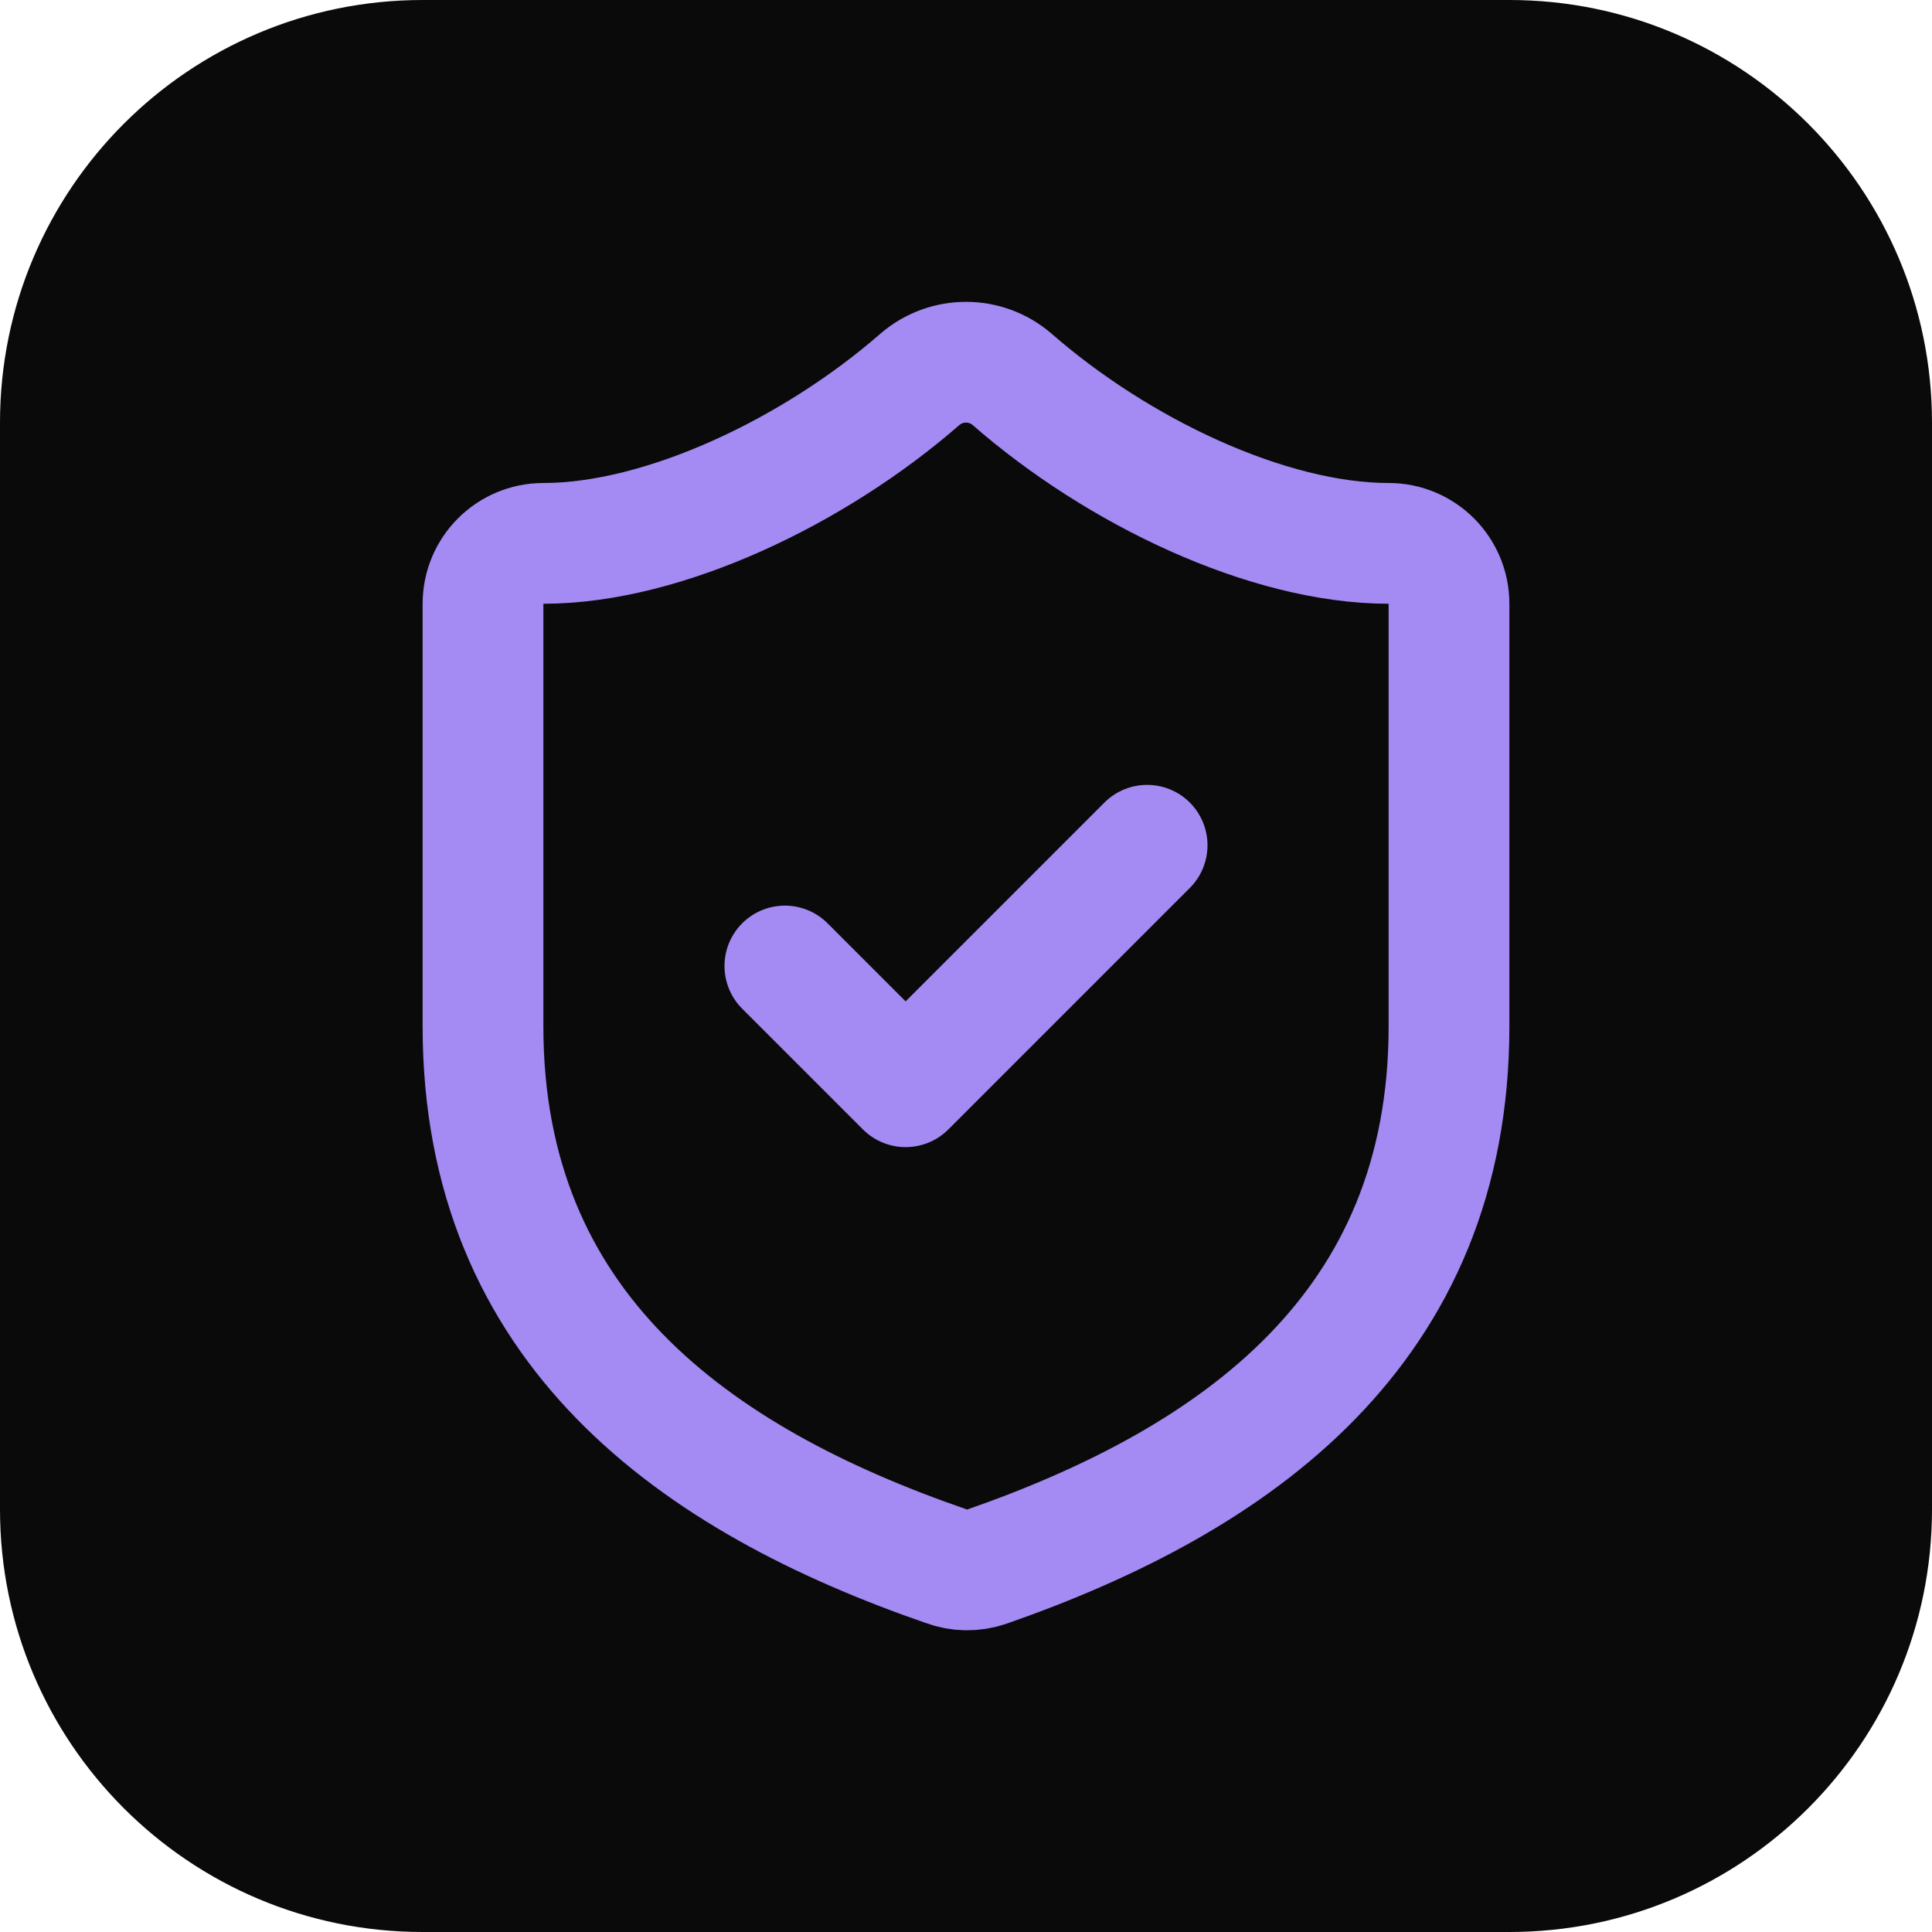
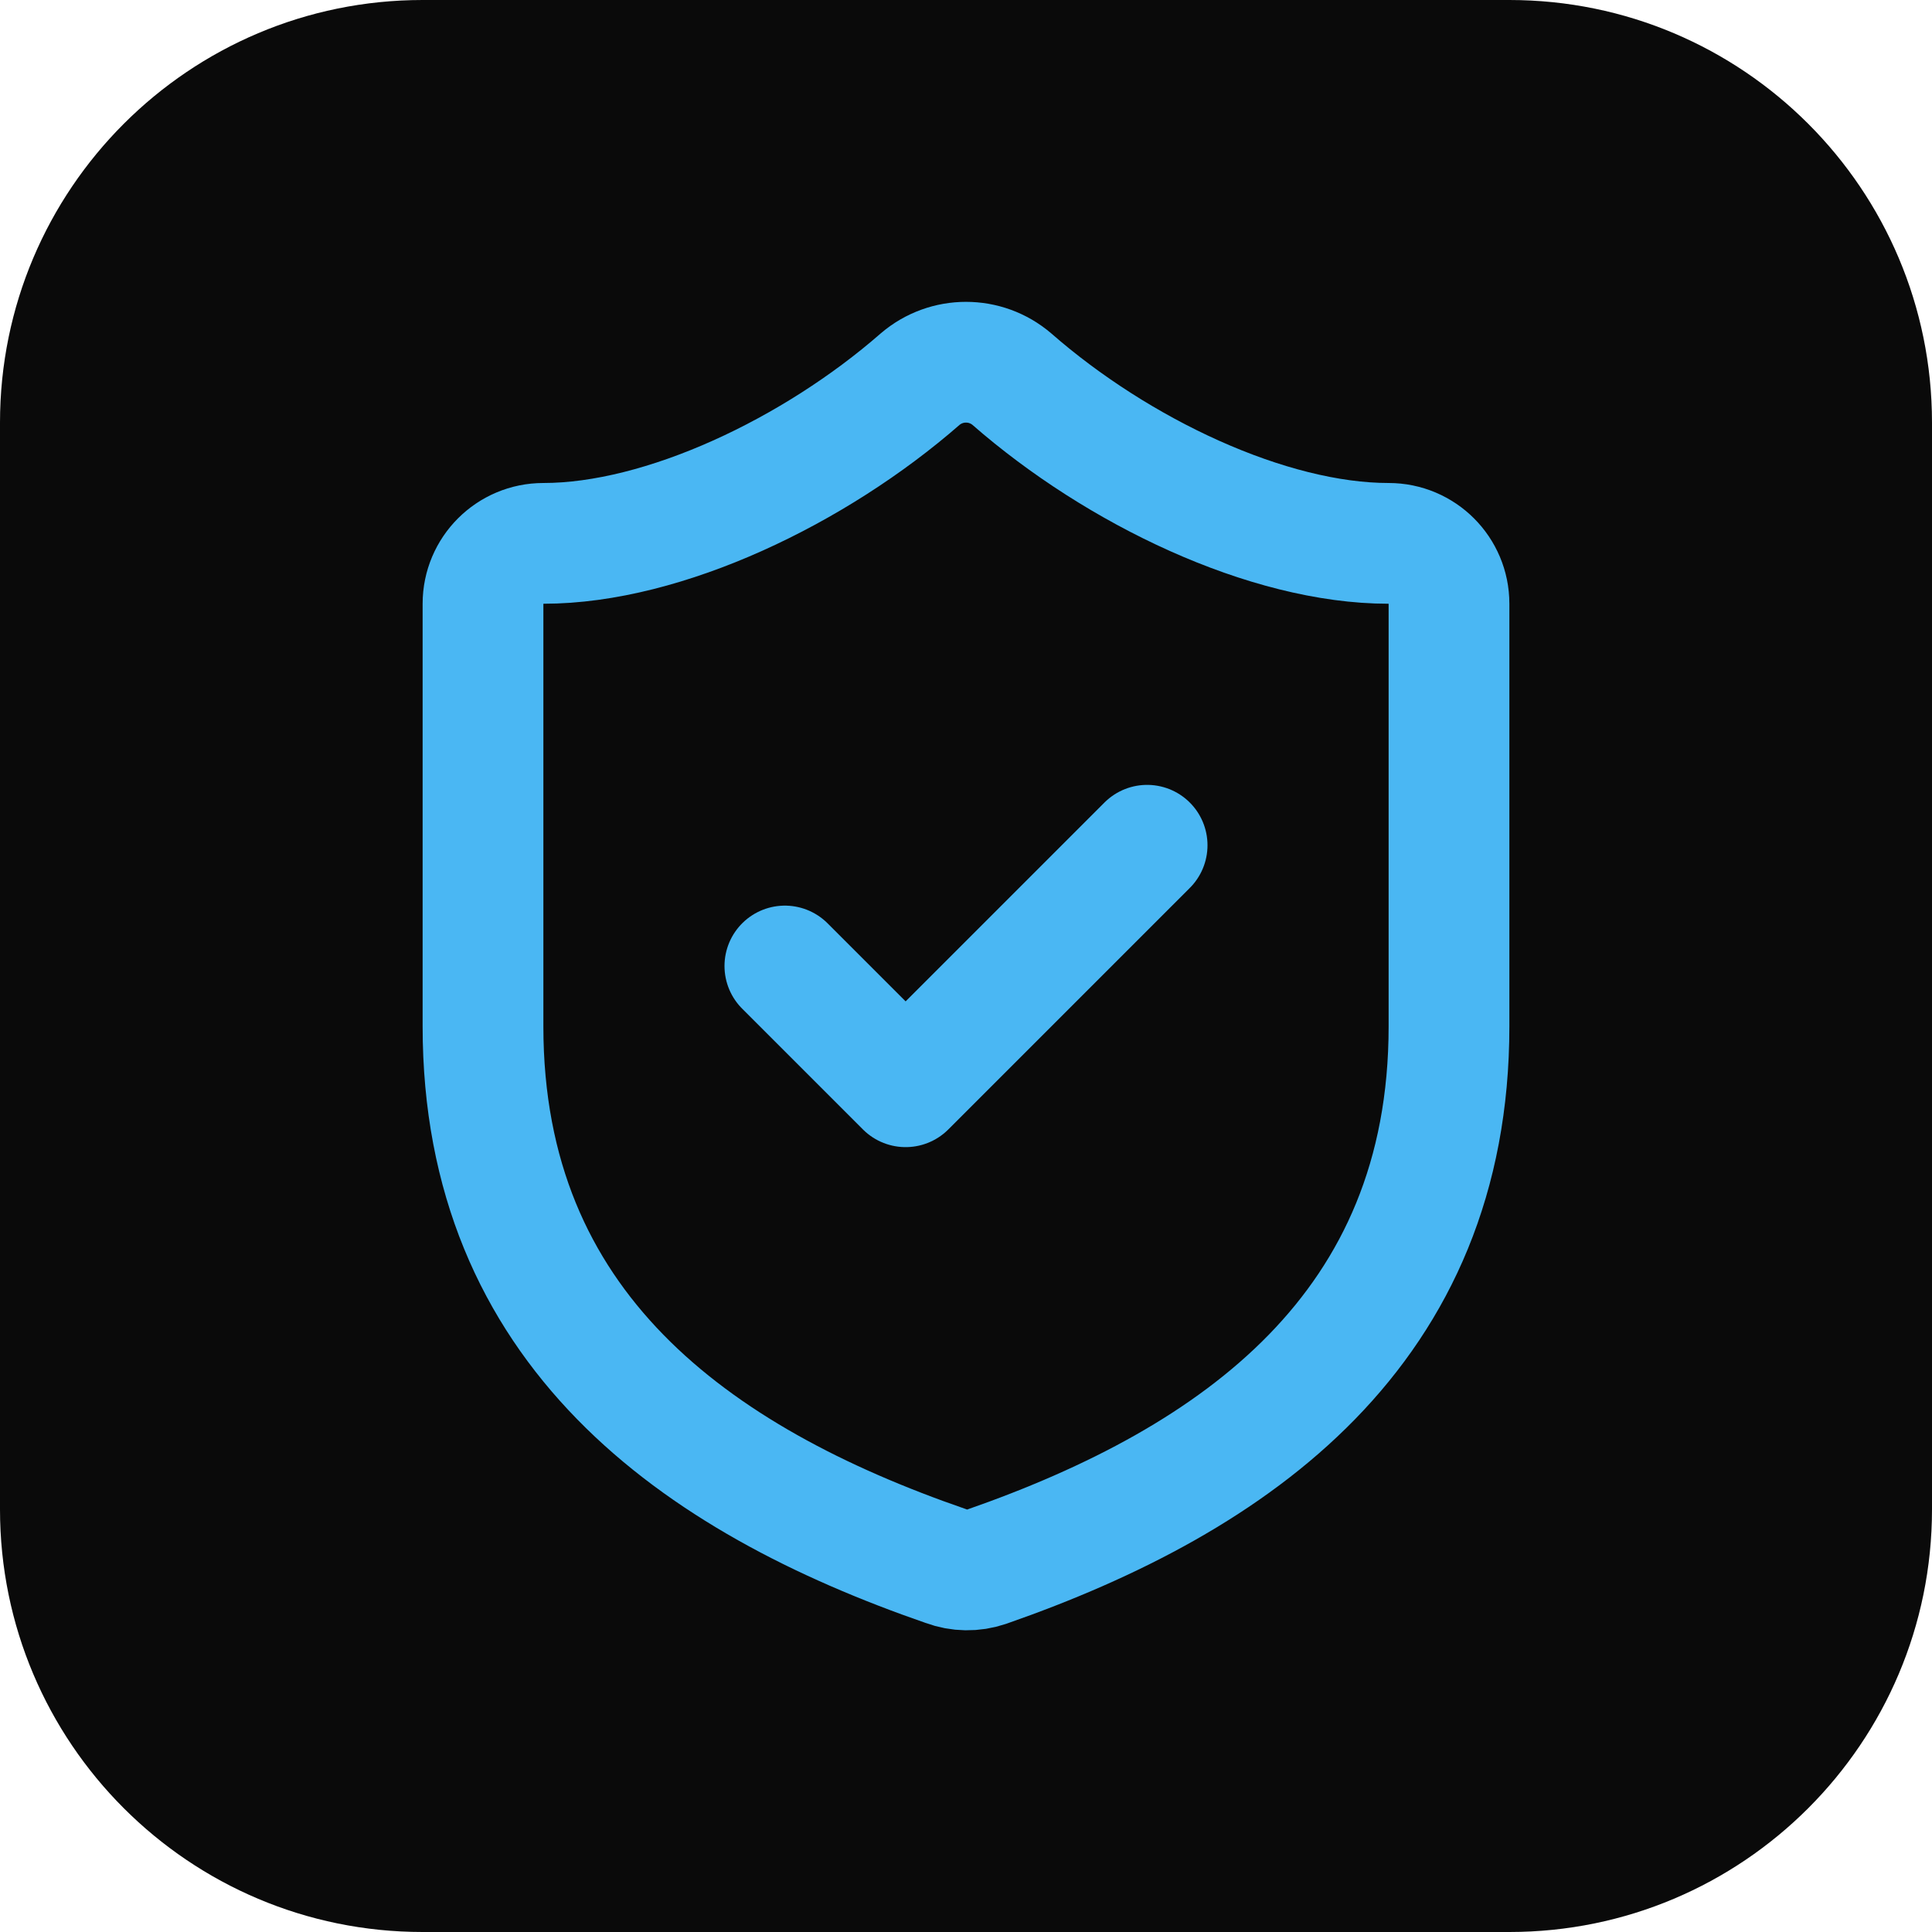
<svg xmlns="http://www.w3.org/2000/svg" width="32" height="32" viewBox="0 0 32 32" role="img" aria-label="PassControl">
  <rect width="32" height="32" rx="7" fill="#0a0a0a" />
-   <g transform="translate(4 4) scale(1)" fill="none" stroke="#a48af3" stroke-width="2" stroke-linecap="round" stroke-linejoin="round">
+   <g transform="translate(4 4) scale(1)" fill="none" stroke="#4ab7f3" stroke-width="2" stroke-linecap="round" stroke-linejoin="round">
    <path d="M20 13c0 5-3.5 7.5-7.66 8.95a1 1 0 0 1-.67-.01C7.5 20.5 4 18 4 13V6a1 1 0 0 1 1-1c2 0 4.5-1.2 6.24-2.72a1.17 1.17 0 0 1 1.52 0C14.51 3.81 17 5 19 5a1 1 0 0 1 1 1z" />
    <path d="m9 12 2 2 4-4" />
  </g>
</svg>
